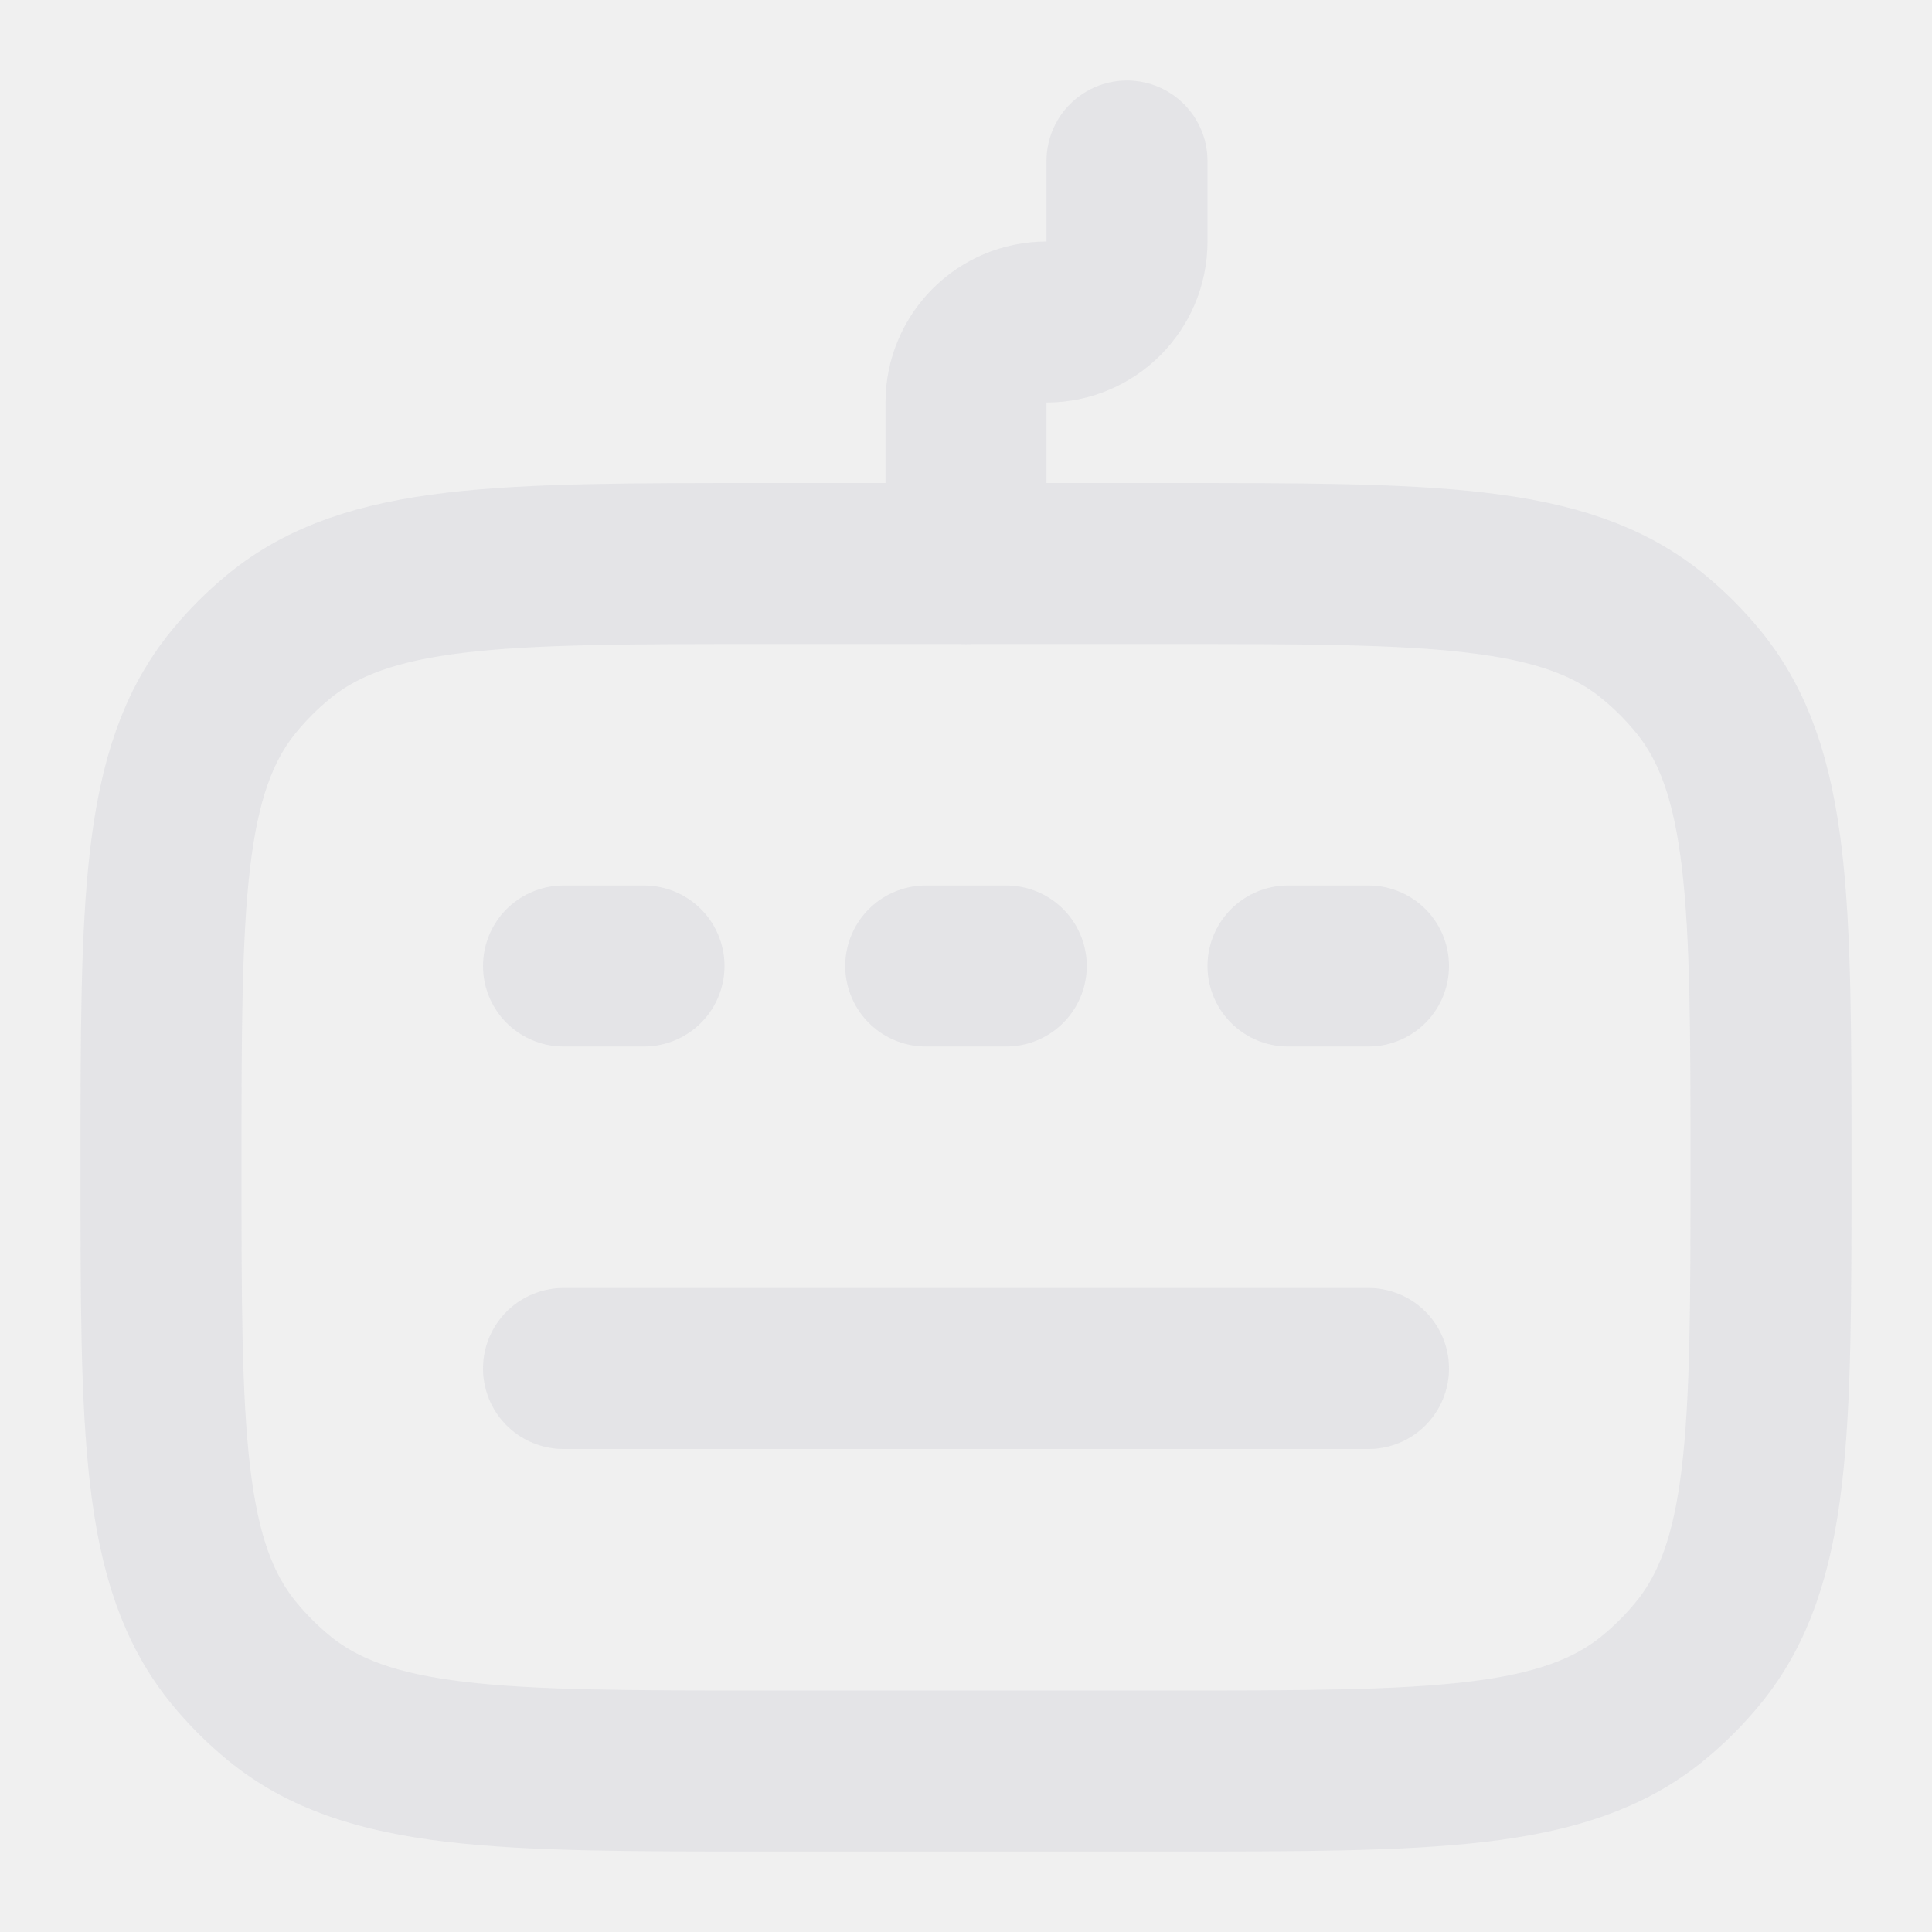
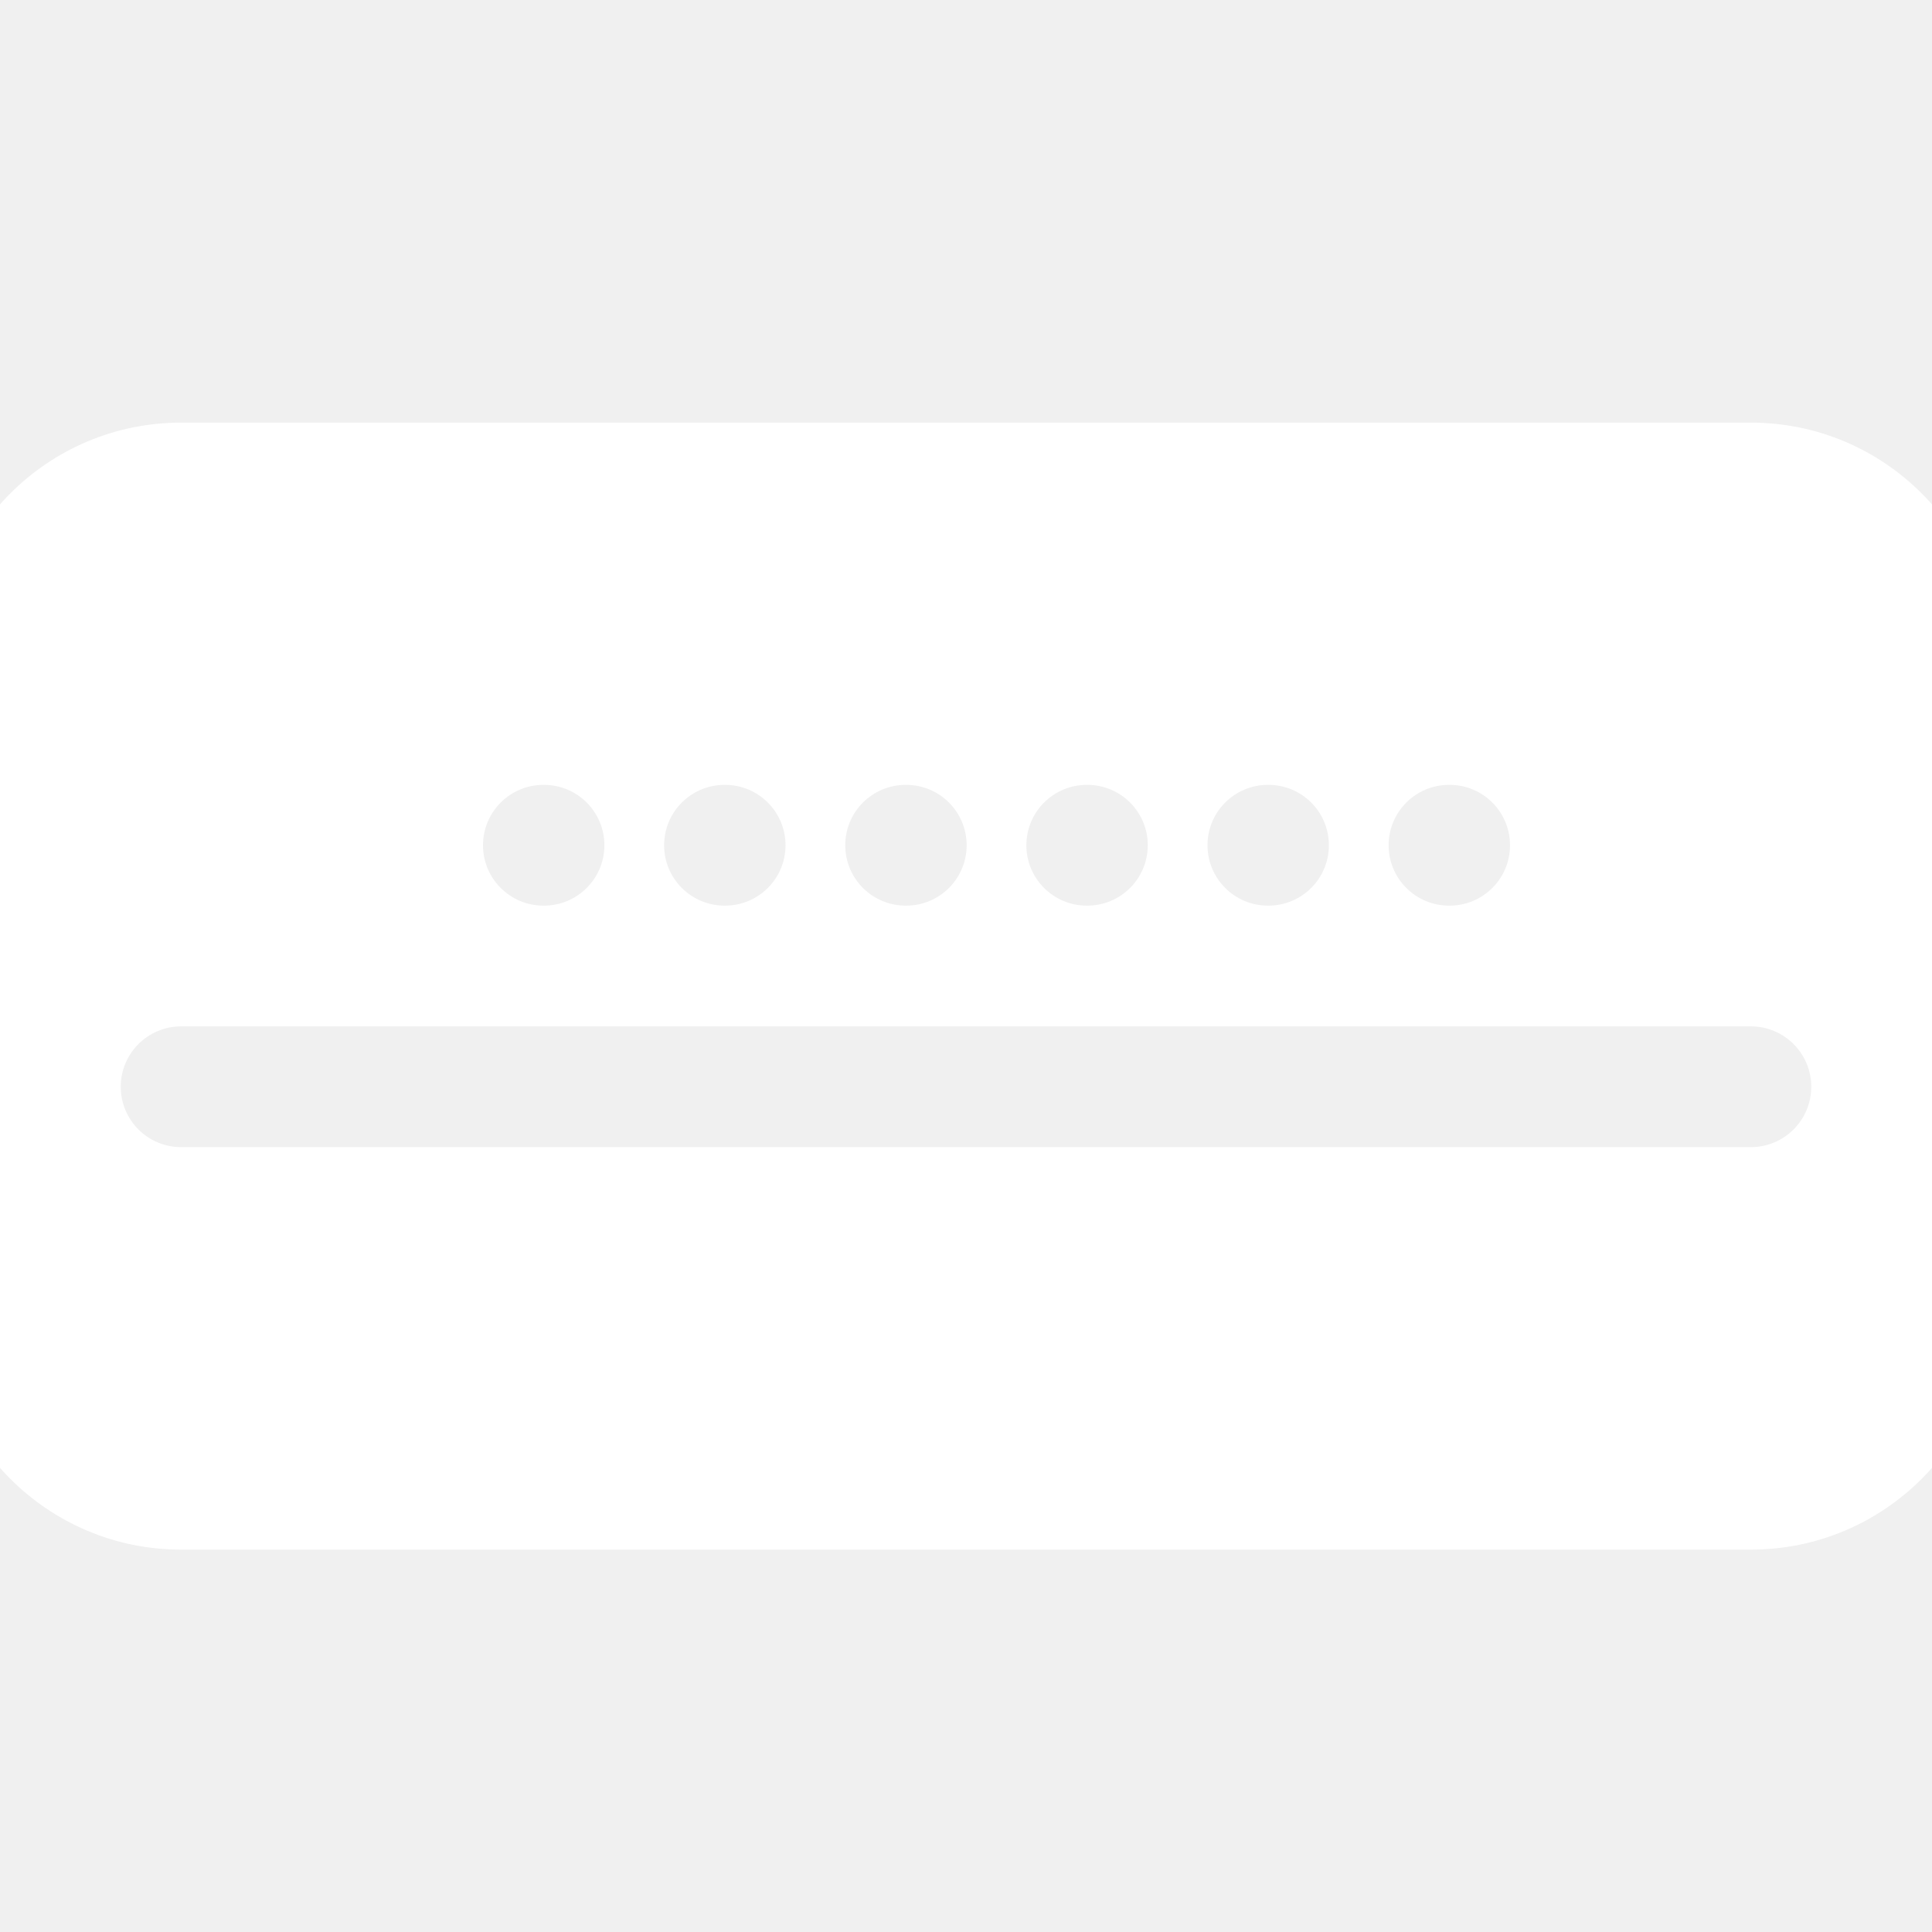
- <svg xmlns="http://www.w3.org/2000/svg" width="24" height="24" viewBox="0 0 24 24" fill="none">
-   <path d="M14.5 7H9.5C6.213 7 4.569 7 3.462 7.908C3.26 8.074 3.074 8.26 2.908 8.462C2 9.569 2 11.213 2 14.5C2 17.788 2 19.431 2.908 20.538C3.074 20.74 3.26 20.926 3.462 21.092C4.569 22 6.213 22 9.5 22H14.5C17.788 22 19.431 22 20.538 21.092C20.74 20.926 20.926 20.74 21.092 20.538C22 19.431 22 17.788 22 14.5C22 11.213 22 9.569 21.092 8.462C20.926 8.26 20.74 8.074 20.538 7.908C19.431 7 17.788 7 14.5 7Z" stroke="#e4e4e7" stroke-width="2" stroke-linecap="round" />
-   <path d="M12 7V5C12 4.448 12.448 4 13 4C13.552 4 14 3.552 14 3V2" stroke="#e4e4e7" stroke-width="2" stroke-linecap="round" stroke-linejoin="round" />
-   <path d="M7 12L8 12" stroke="#e4e4e7" stroke-width="2" stroke-linecap="round" stroke-linejoin="round" />
-   <path d="M11.5 12L12.5 12" stroke="#e4e4e7" stroke-width="2" stroke-linecap="round" stroke-linejoin="round" />
-   <path d="M16 12L17 12" stroke="#e4e4e7" stroke-width="2" stroke-linecap="round" stroke-linejoin="round" />
-   <path d="M7 17L17 17" stroke="#e4e4e7" stroke-width="2" stroke-linecap="round" stroke-linejoin="round" />
+ <svg xmlns="http://www.w3.org/2000/svg" viewBox="0 0 24 24" fill="#ffffff">
+   <path fill-rule="evenodd" d="M2.25 5.25a3 3 0 0 0-3 3v8a3 3 0 0 0 3 3h19.5a3 3 0 0 0 3-3v-8a3 3 0 0 0-3-3H2.25Zm19.5 9a.75.75 0 0 0 0-1.5H2.25a.75.75 0 0 0 0 1.5h19.5ZM6 10.5a.75.75 0 0 1 .75-.75h.008a.75.75 0 0 1 0 1.5H6.75A.75.75 0 0 1 6 10.5Zm2.25 0a.75.75 0 0 1 .75-.75h.008a.75.75 0 0 1 0 1.5H9A.75.75 0 0 1 8.25 10.5Zm2.25 0a.75.75 0 0 1 .75-.75h.008a.75.75 0 0 1 0 1.5h-.008a.75.75 0 0 1-.75-.75Zm2.25 0a.75.75 0 0 1 .75-.75h.008a.75.75 0 0 1 0 1.5h-.008a.75.75 0 0 1-.75-.75Zm2.25 0a.75.75 0 0 1 .75-.75h.008a.75.75 0 0 1 0 1.5h-.008a.75.75 0 0 1-.75-.75Zm2.25 0a.75.75 0 0 1 .75-.75h.008a.75.75 0 0 1 0 1.5h-.008a.75.75 0 0 1-.75-.75Z" clip-rule="evenodd" />
</svg>
